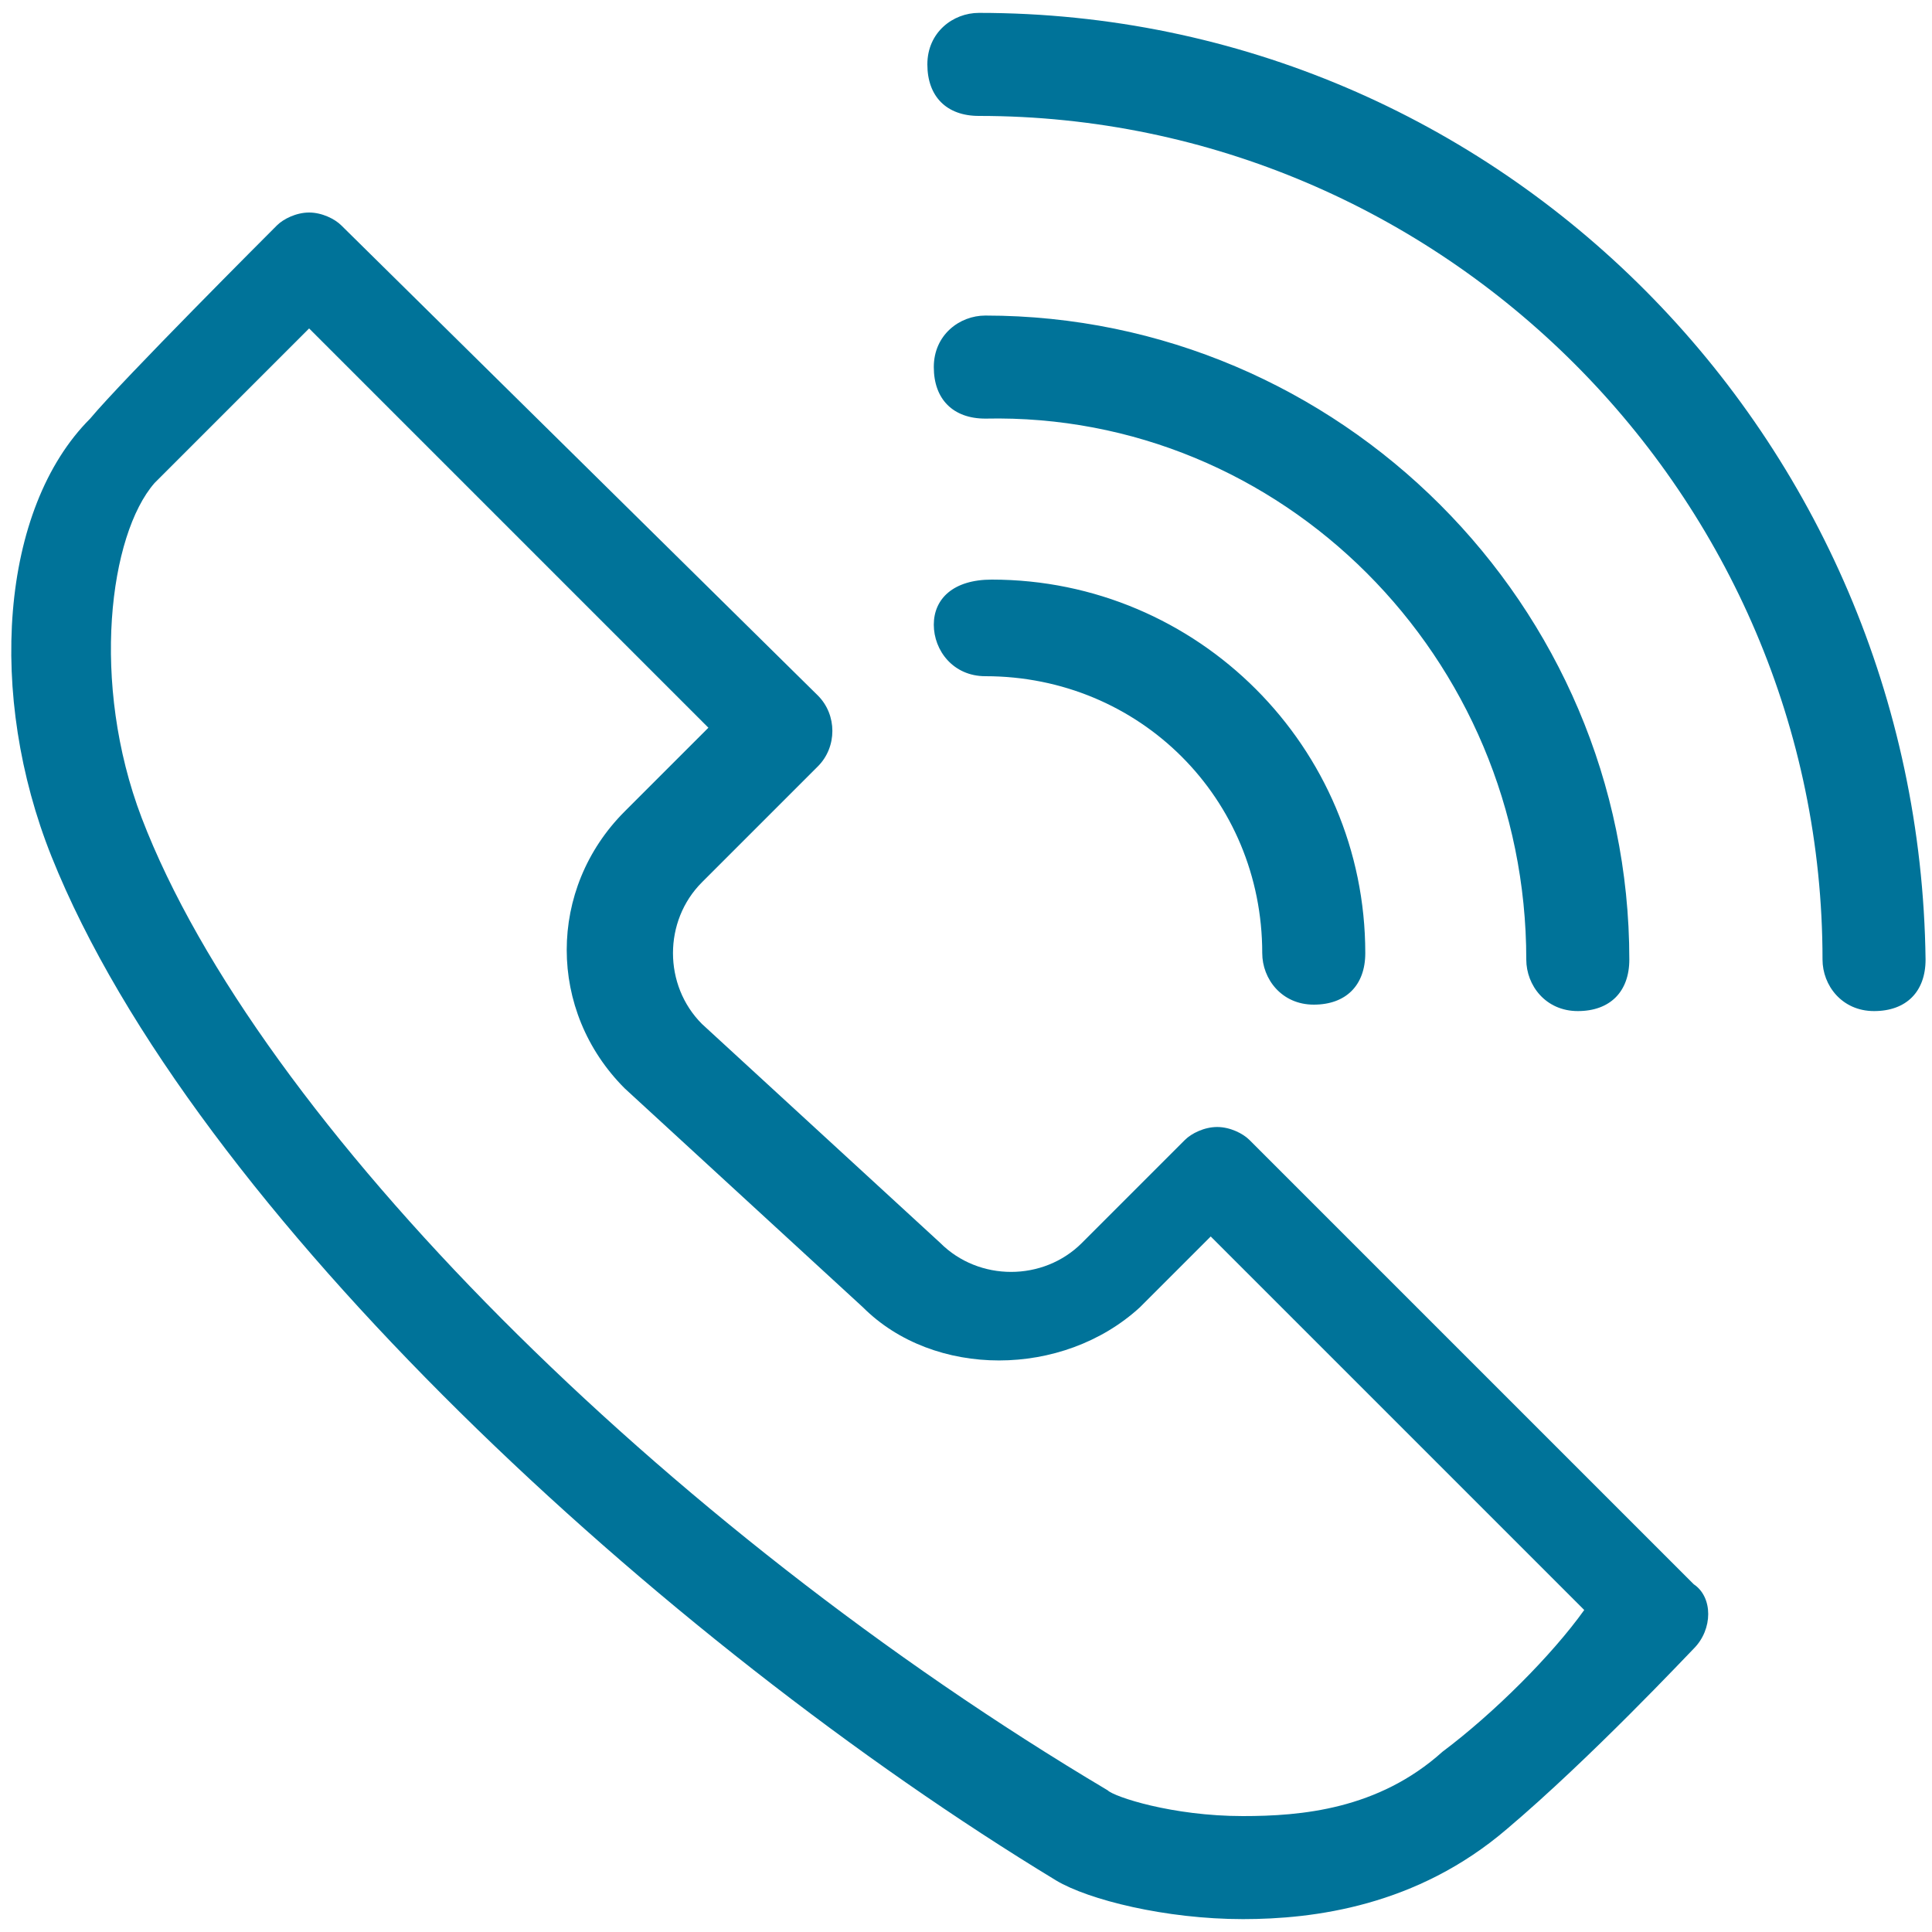
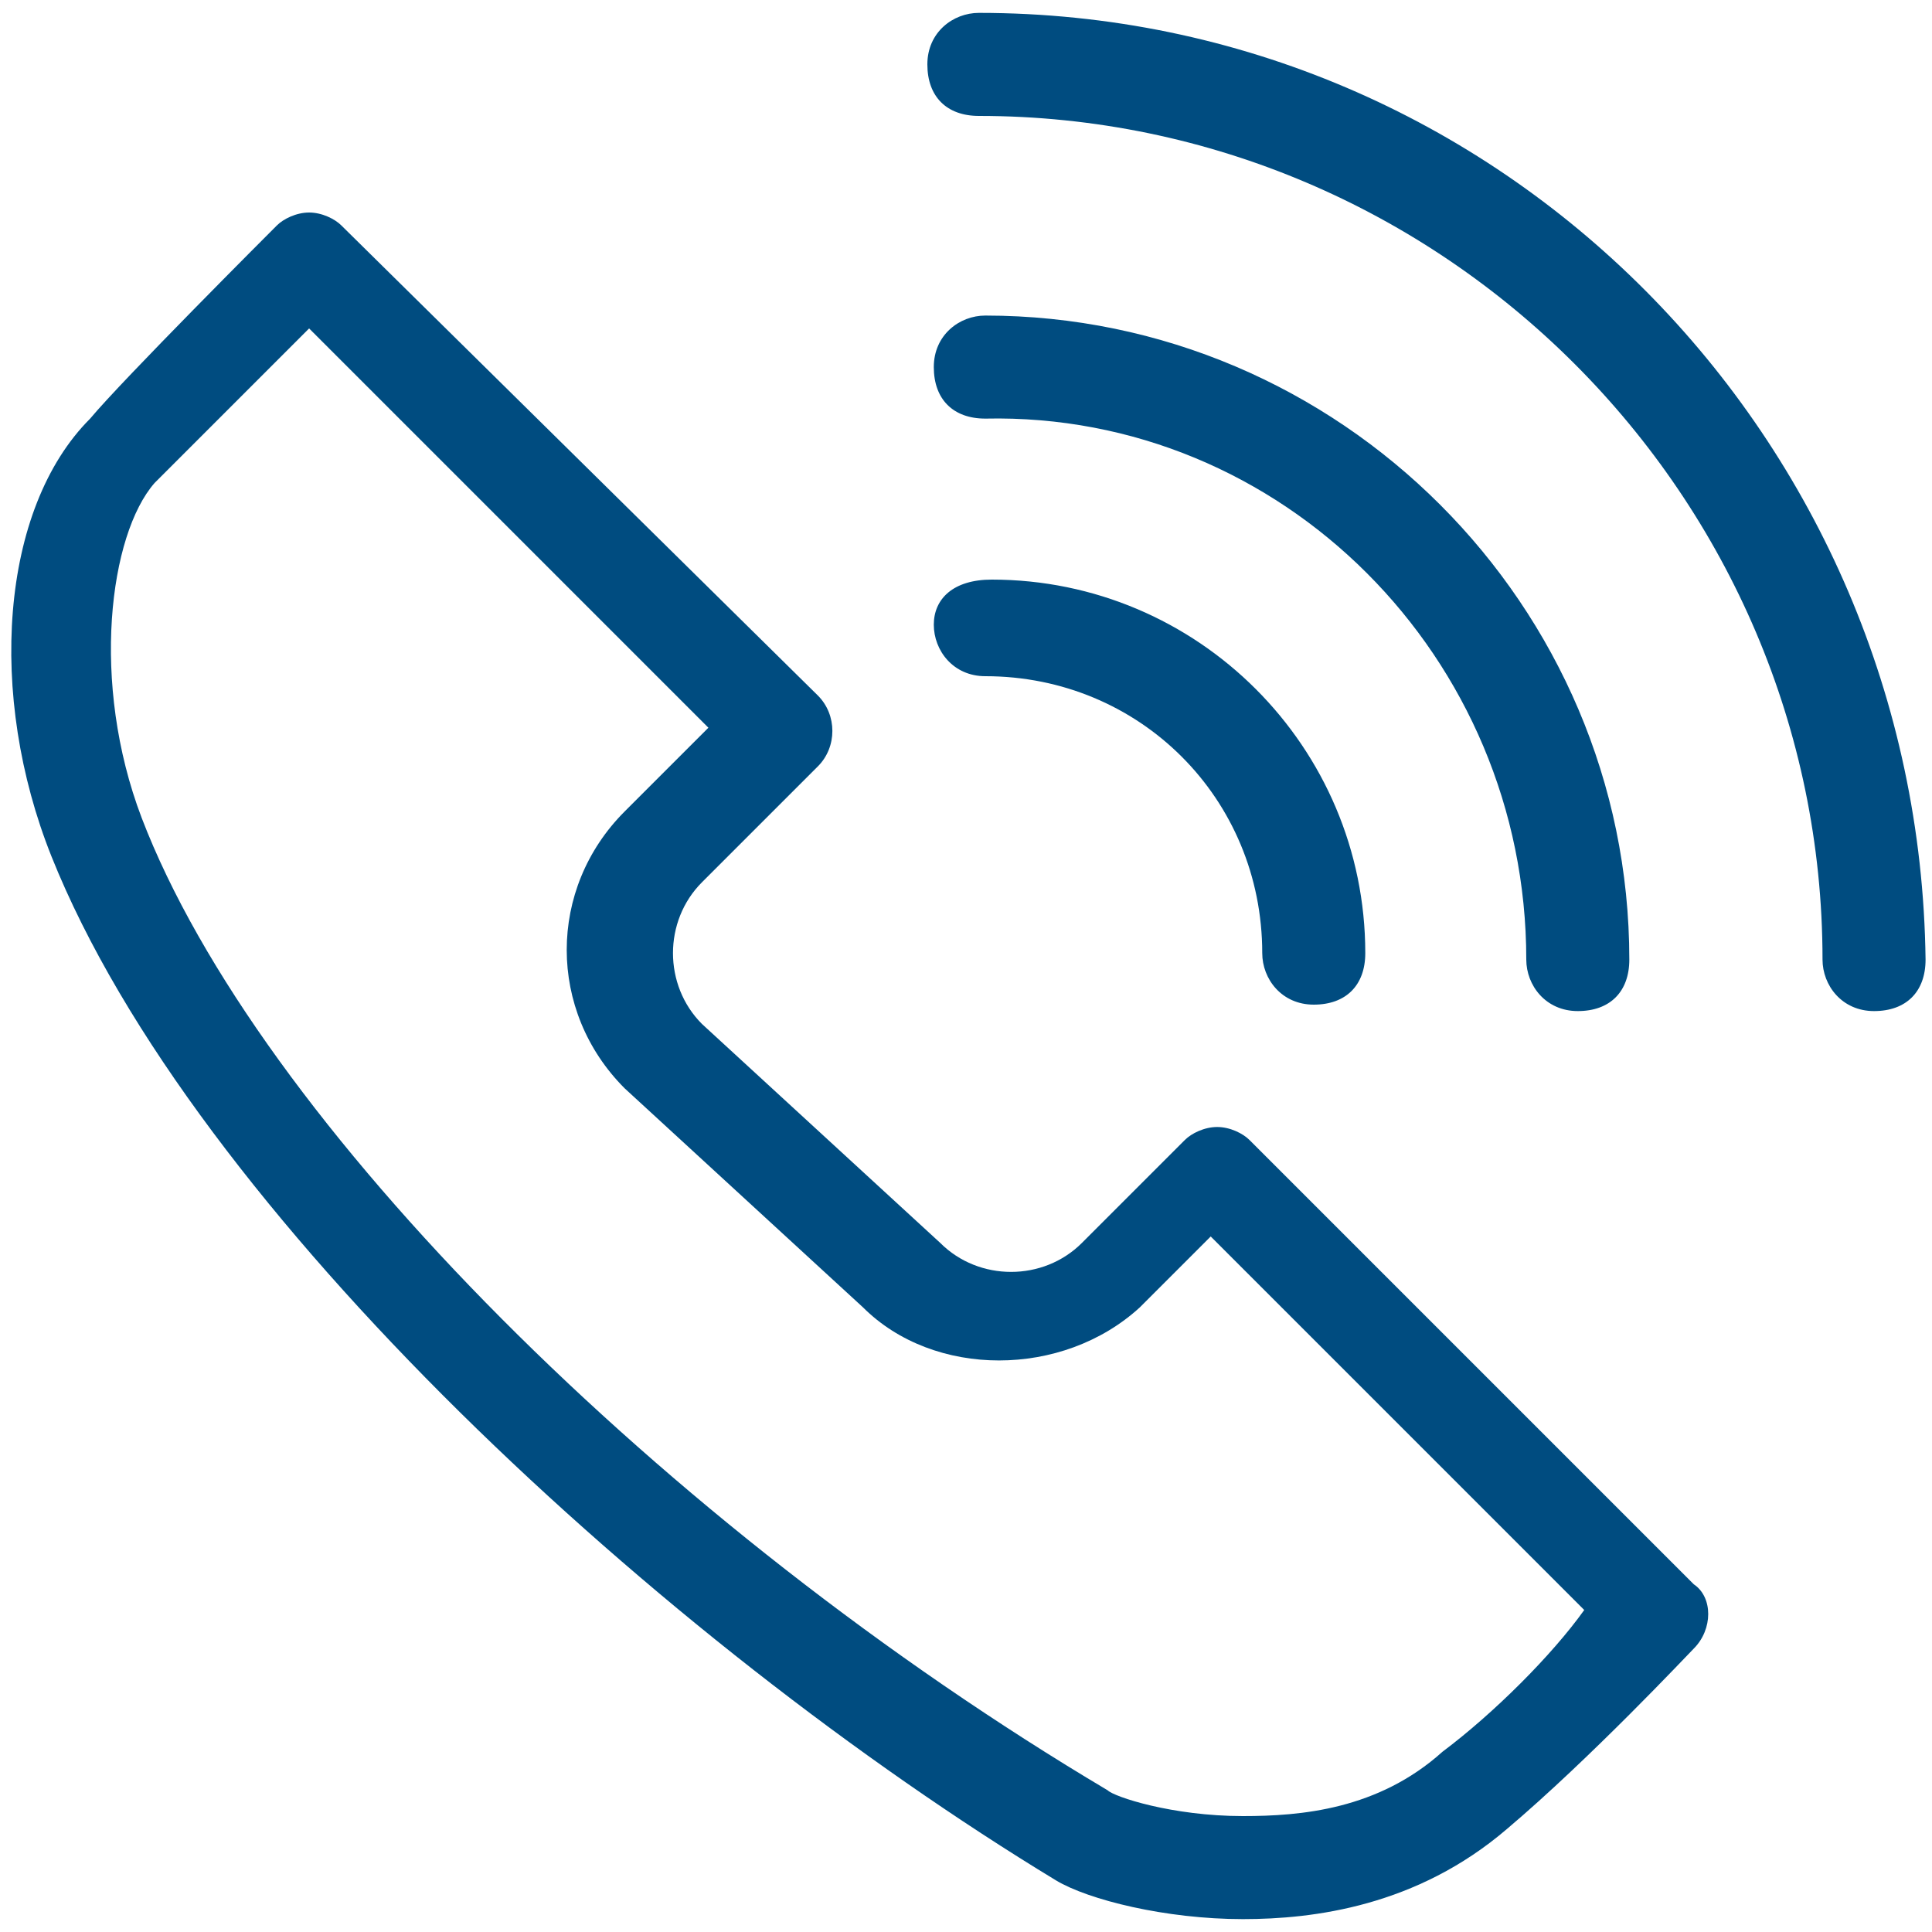
<svg xmlns="http://www.w3.org/2000/svg" version="1.1" id="Capa_1" x="0px" y="0px" viewBox="0 0 30 30" style="enable-background:new 0 0 30 30;" xml:space="preserve">
  <style type="text/css">
- 	.st0{fill:#007399;}
+ 	.st0{fill:#004c80;}
</style>
  <path class="st0" d="M23.7,14.9c0,0.4,0.3,0.8,0.8,0.8s0.8-0.3,0.8-0.8c0-5.5-4.5-10-10-10c-0.4,0-0.8,0.3-0.8,0.8s0.3,0.8,0.8,0.8  C19.9,6.4,23.7,10.2,23.7,14.9z M14.5,9.7c0,0.4,0.3,0.8,0.8,0.8c2.4,0,4.3,1.9,4.3,4.3c0,0.4,0.3,0.8,0.8,0.8s0.8-0.3,0.8-0.8  c0-3.2-2.6-5.8-5.8-5.8C14.8,9,14.5,9.3,14.5,9.7z M15.2,0.2c-0.4,0-0.8,0.3-0.8,0.8s0.3,0.8,0.8,0.8c7.2,0,13.1,5.9,13.1,13.1  c0,0.4,0.3,0.8,0.8,0.8s0.8-0.3,0.8-0.8C29.8,6.8,23.3,0.2,15.2,0.2z M19.4,17.7c-0.1-0.1-0.3-0.2-0.5-0.2l0,0  c-0.2,0-0.4,0.1-0.5,0.2l-1.6,1.6c-0.6,0.6-1.6,0.6-2.2,0l-3.7-3.4c-0.6-0.6-0.6-1.6,0-2.2l1.8-1.8c0.3-0.3,0.3-0.8,0-1.1L5.3,3.5  C5.2,3.4,5,3.3,4.8,3.3S4.4,3.4,4.3,3.5s-2.4,2.4-2.9,3C0,7.9-0.2,10.8,0.8,13.3c2.2,5.5,9.5,12.2,15.6,15.9  c0.5,0.3,1.7,0.6,2.9,0.6l0,0c1.1,0,2.7-0.2,4.1-1.4c1.3-1.1,2.8-2.7,2.9-2.8c0.3-0.3,0.3-0.8,0-1L19.4,17.7z M22.4,27.2  c-1,0.9-2.2,1-3.1,1l0,0c-1.1,0-2-0.3-2.1-0.4C10.3,23.7,4,17.4,2.2,12.7c-0.8-2.1-0.5-4.4,0.2-5.2C2.8,7.1,4,5.9,4.8,5.1l6.2,6.2  l-1.3,1.3c-1.2,1.2-1.2,3.1,0,4.3l3.7,3.4c1.1,1.1,3.1,1.1,4.3,0l1.1-1.1l5.8,5.8C24.1,25.7,23.2,26.6,22.4,27.2z" />
</svg>
